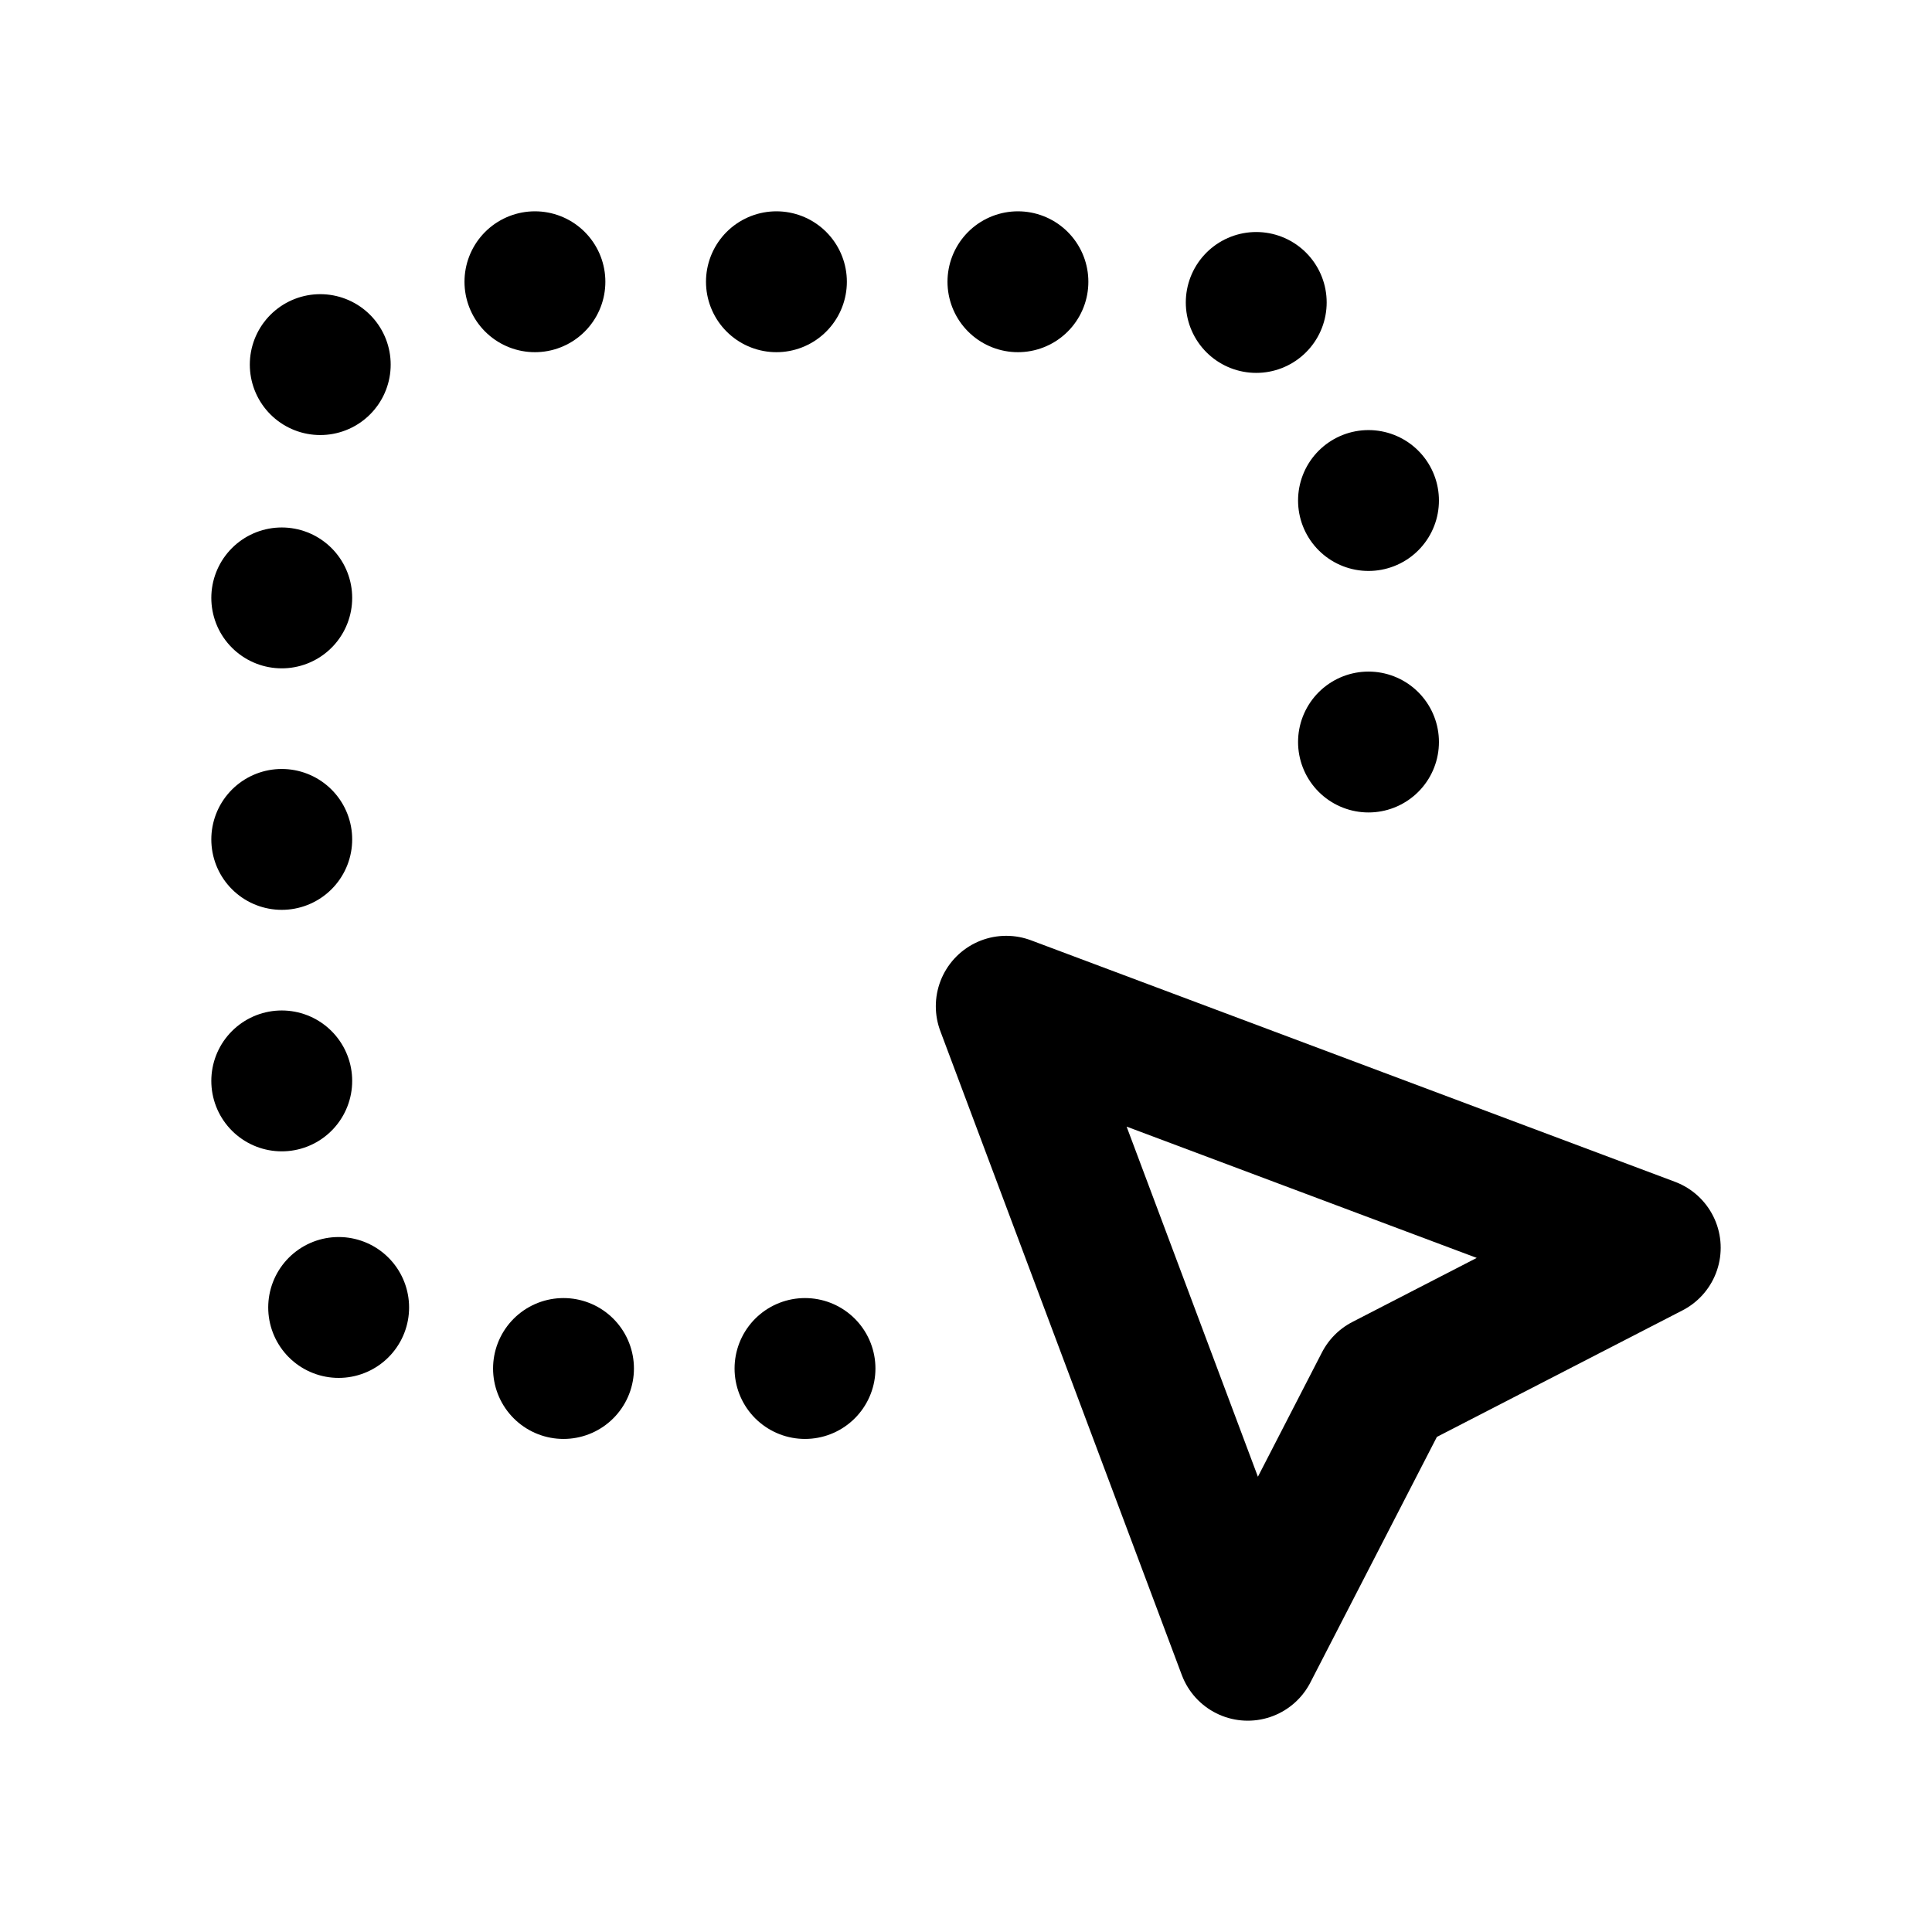
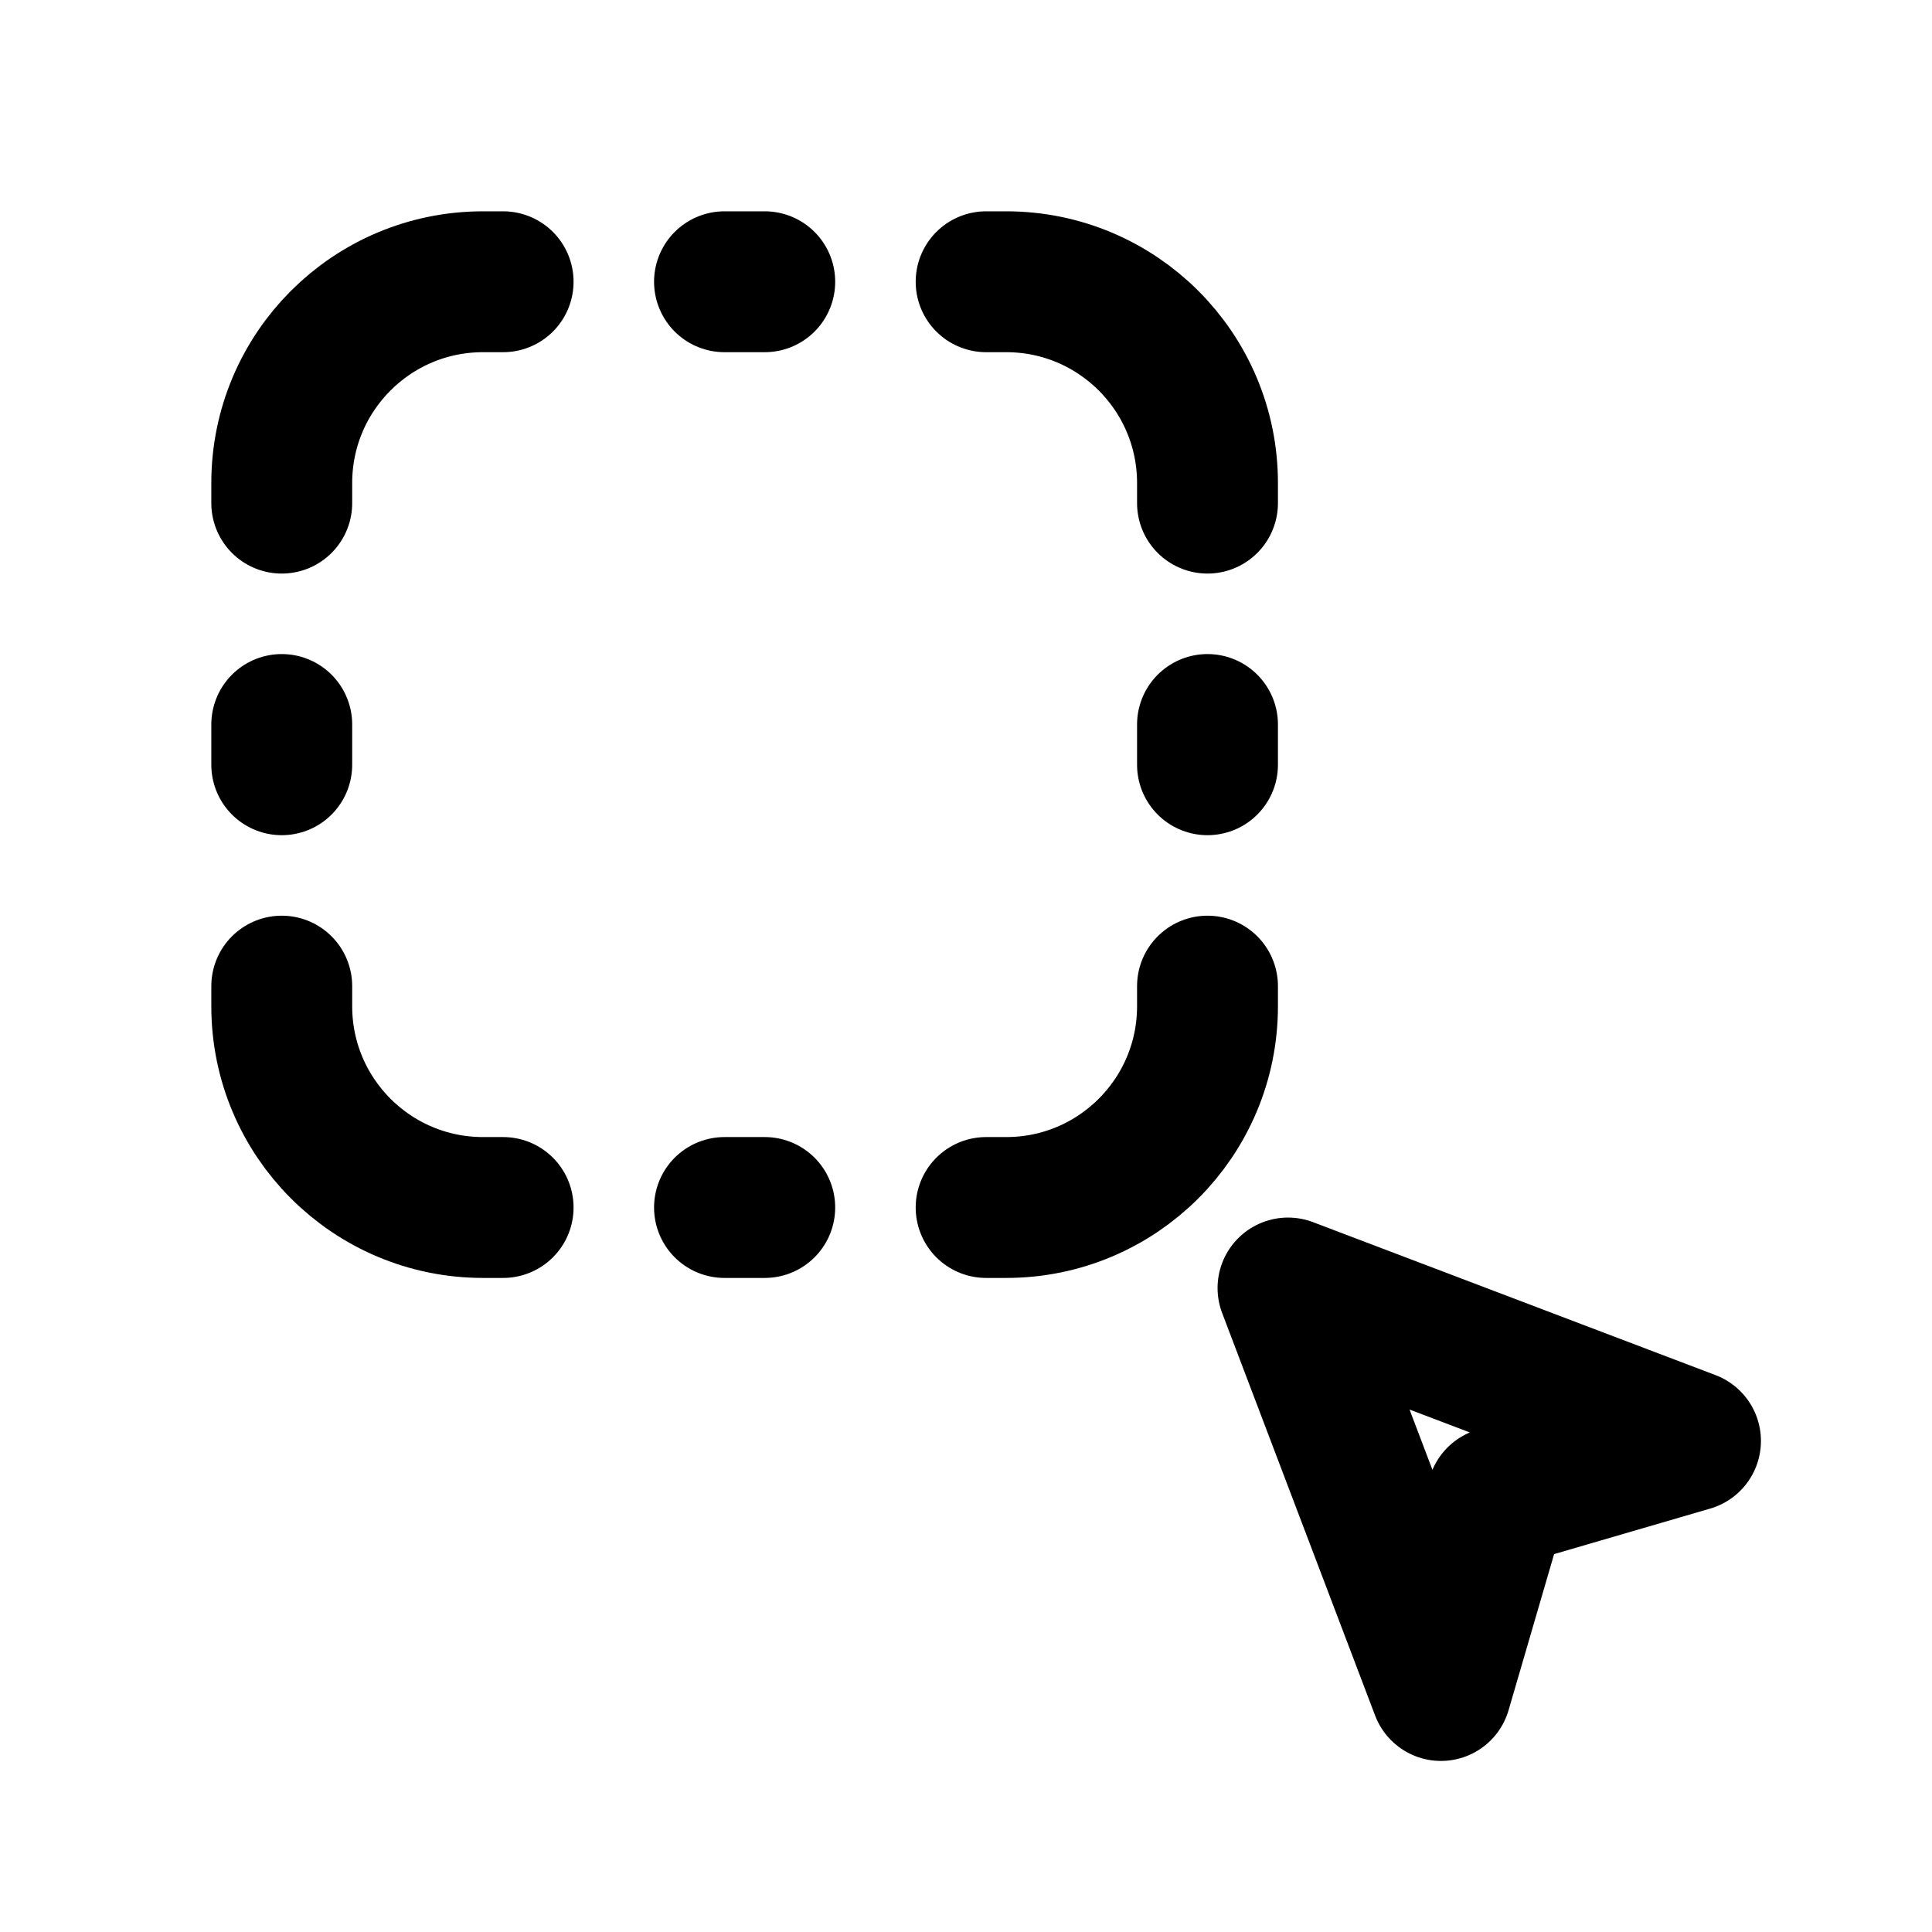
<svg xmlns="http://www.w3.org/2000/svg" class="si si-tool-select" width="24" height="24" viewBox="0 0 24 24" fill="none" stroke="currentColor" stroke-width="1.75" stroke-linecap="round" stroke-linejoin="round" aria-hidden="true">
-   <path class="a1" stroke-dasharray="0 3" d="M10 17H6a2.5 2.5 0 0 1-2.5-2.5V6A2.5 2.5 0 0 1 6 3.5h8.5A2.5 2.5 0 0 1 17 6v4" />
-   <path class="a2" d="M12.5 12.5L20.5 15.5L17.2 17.2L15.5 20.5Z" />
+   <path d="M3.5 6.25V6A2.5 2.5 0 0 1 6 3.5h.25M12.25 3.5h.25A2.5 2.5 0 0 1 15 6v.25M15 12.25v.25a2.5 2.5 0 0 1-2.5 2.5h-.25M6.25 15H6a2.5 2.5 0 0 1-2.5-2.5v-.25M9 3.5h.5M15 9v.5M9 15h.5M3.5 9v.5" />
+   <path class="a1" d="M16 16L21 17.9L18.6 18.6L17.9 21Z" />
</svg>
